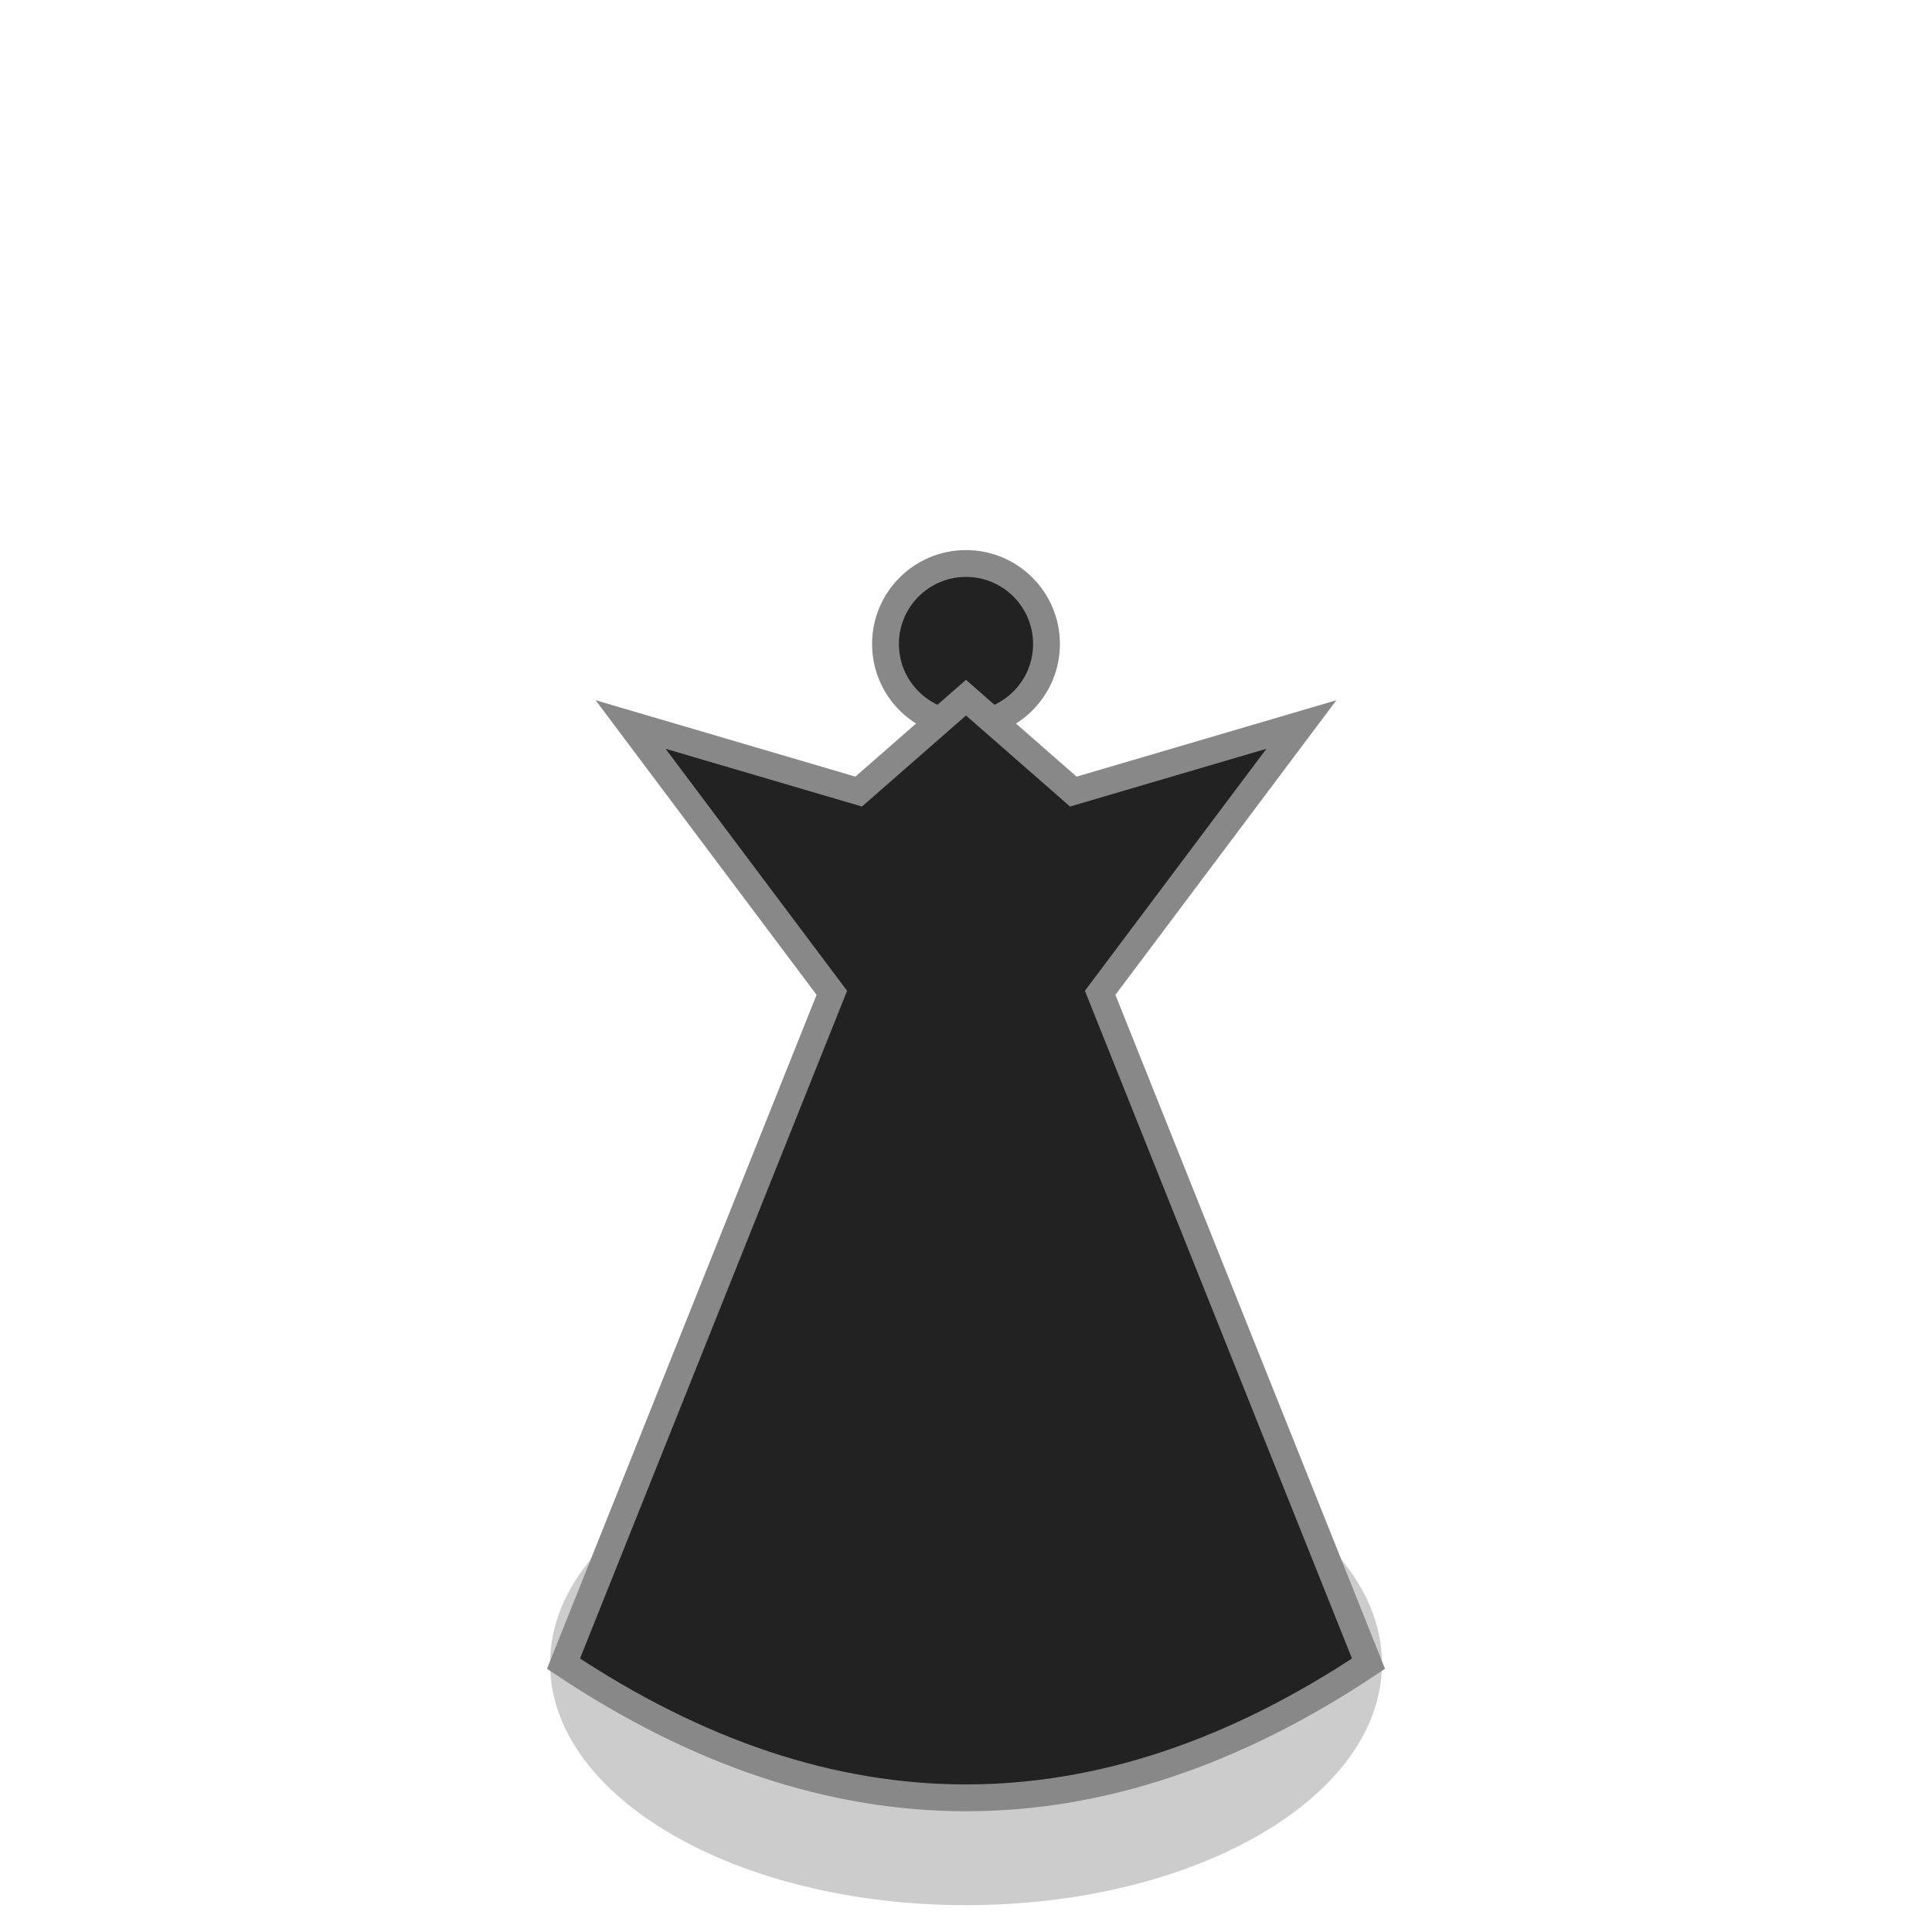
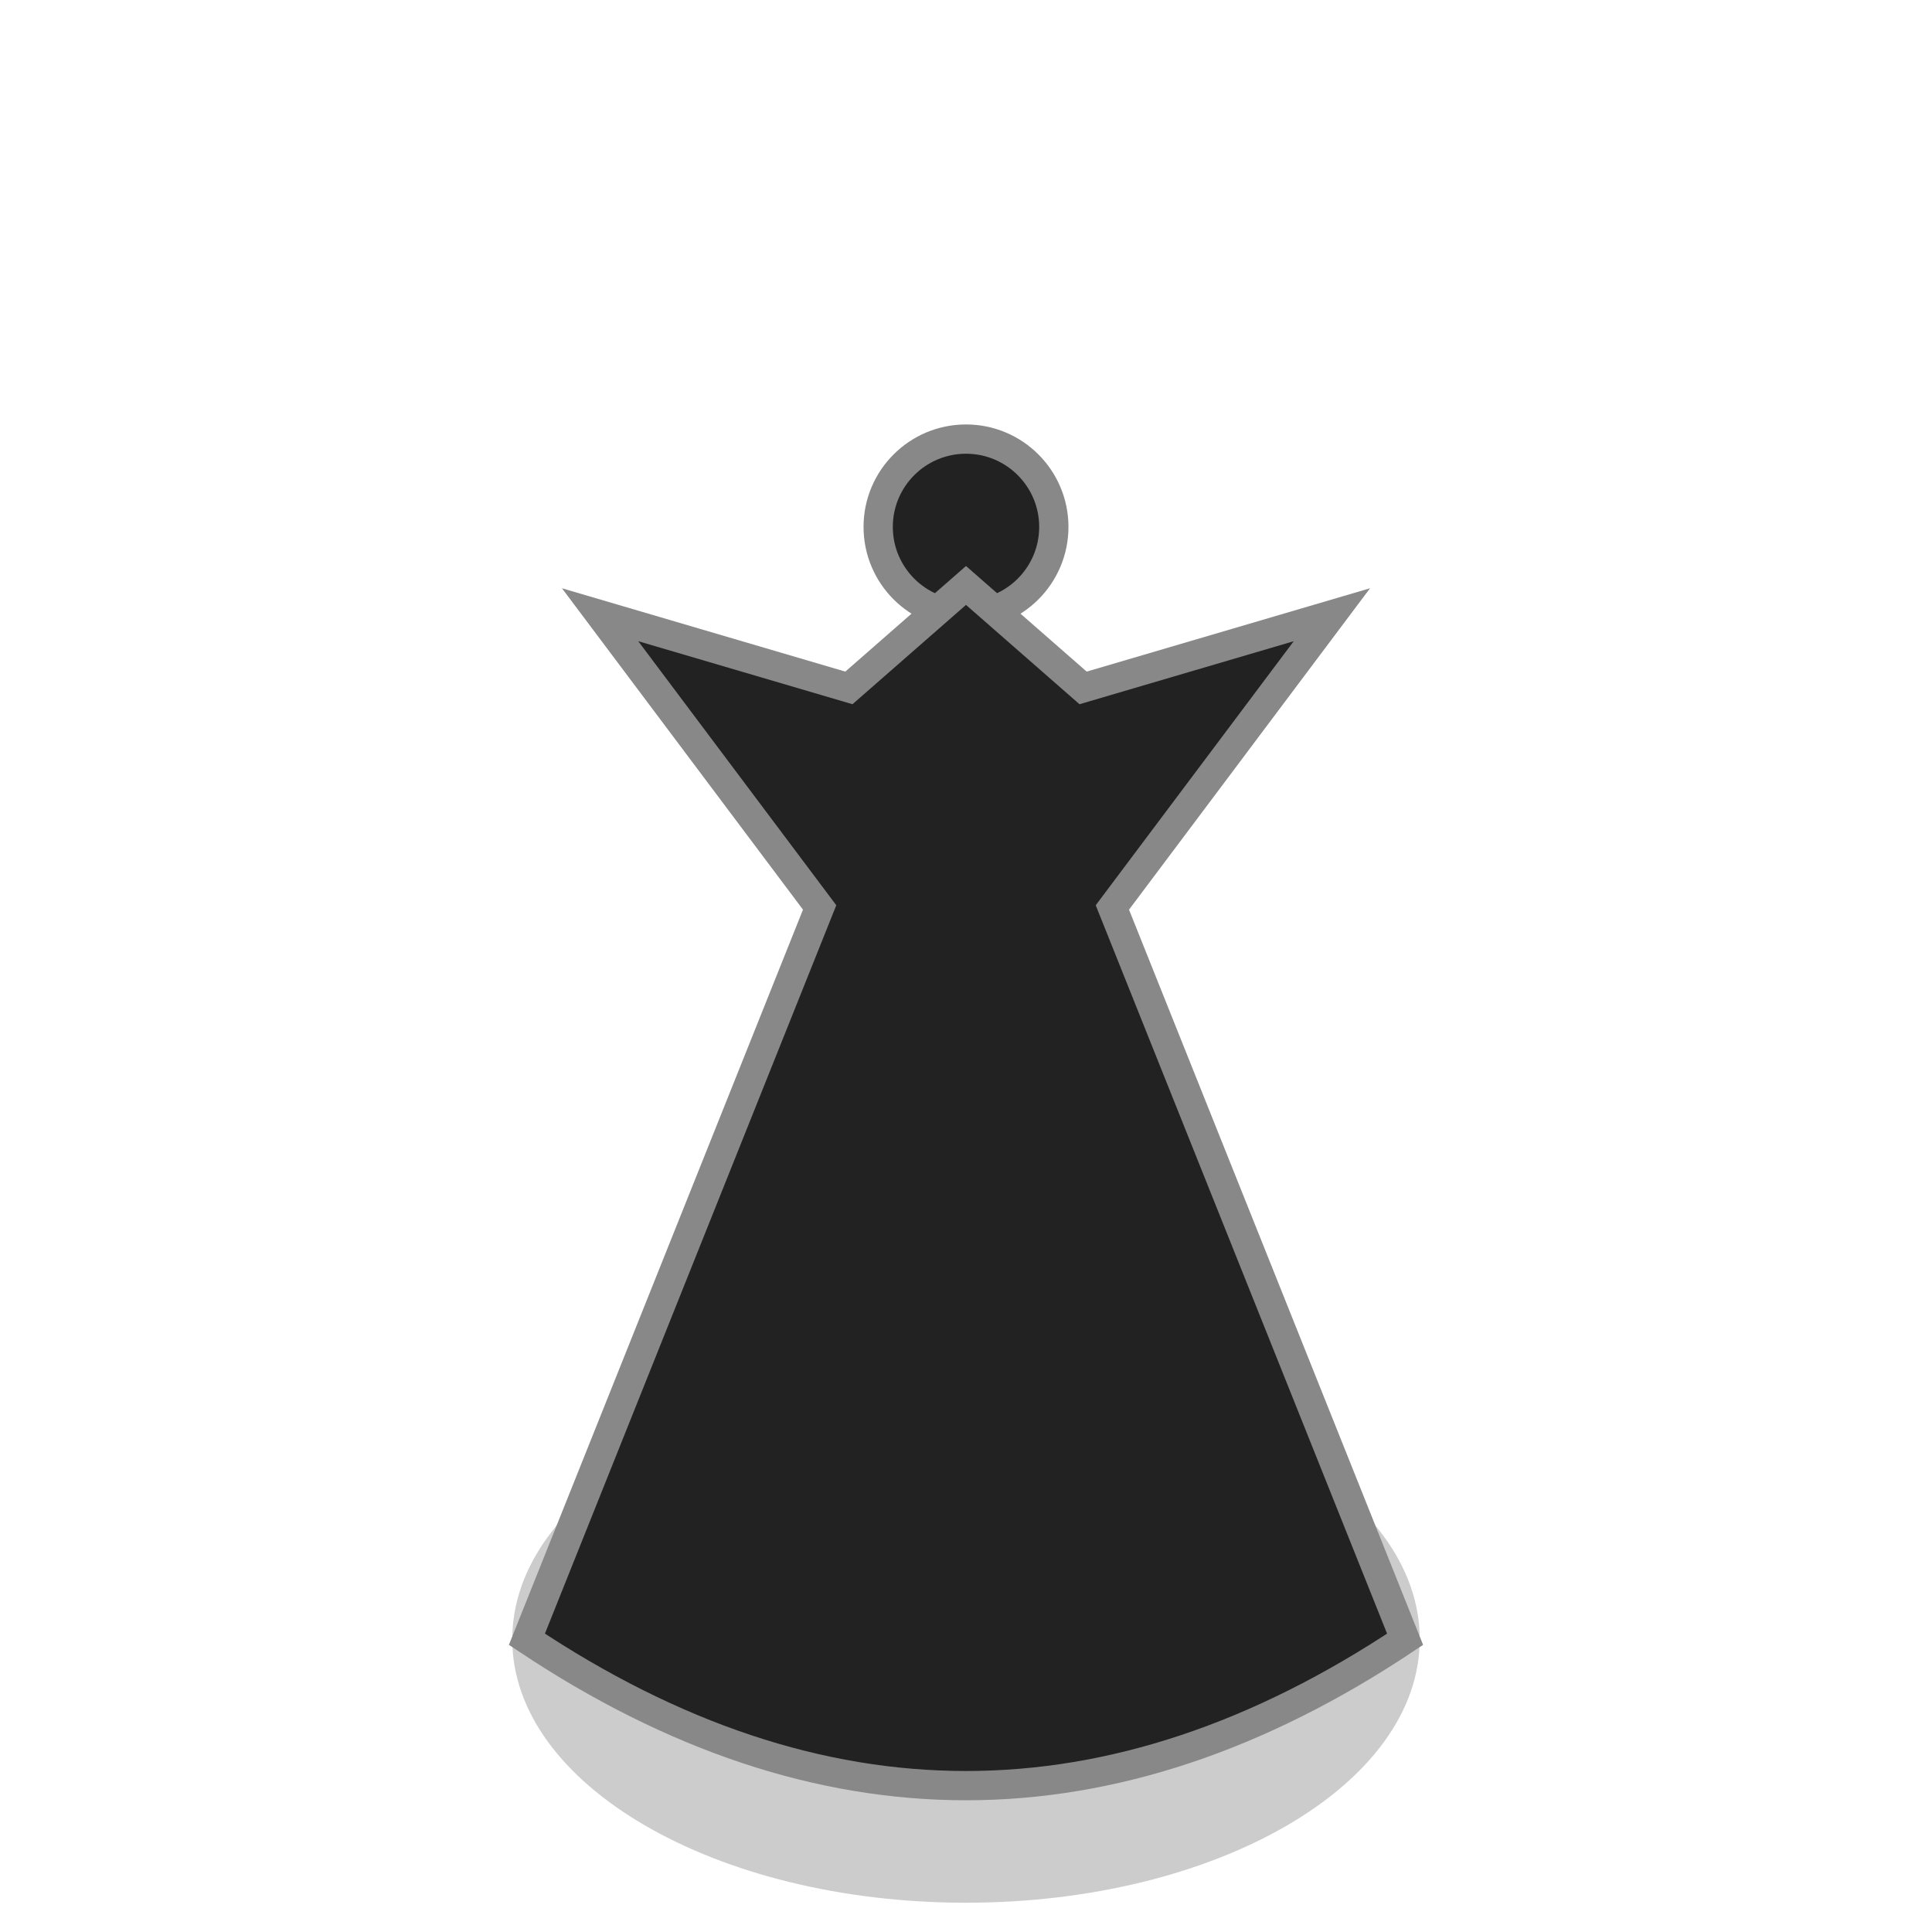
- <svg xmlns="http://www.w3.org/2000/svg" viewBox="-25 -62 50 72" fill="#222" stroke="#888" width="70" height="70">
+ <svg xmlns="http://www.w3.org/2000/svg" viewBox="-25 -56 50 66" fill="#222" stroke="#888" width="70" height="70">
  <ellipse rx="15.5" ry="9" class="shadow" fill="#0003" stroke="none" />
  <circle r="3" transform="translate(0,-38)" />
  <path d="M-15,0 Q0,10 15,0 L5,-25 12.5,-35 4,-32.5 0,-36 -4,-32.5 -12.5,-35 -5,-25 -15,0Z" />
</svg>
